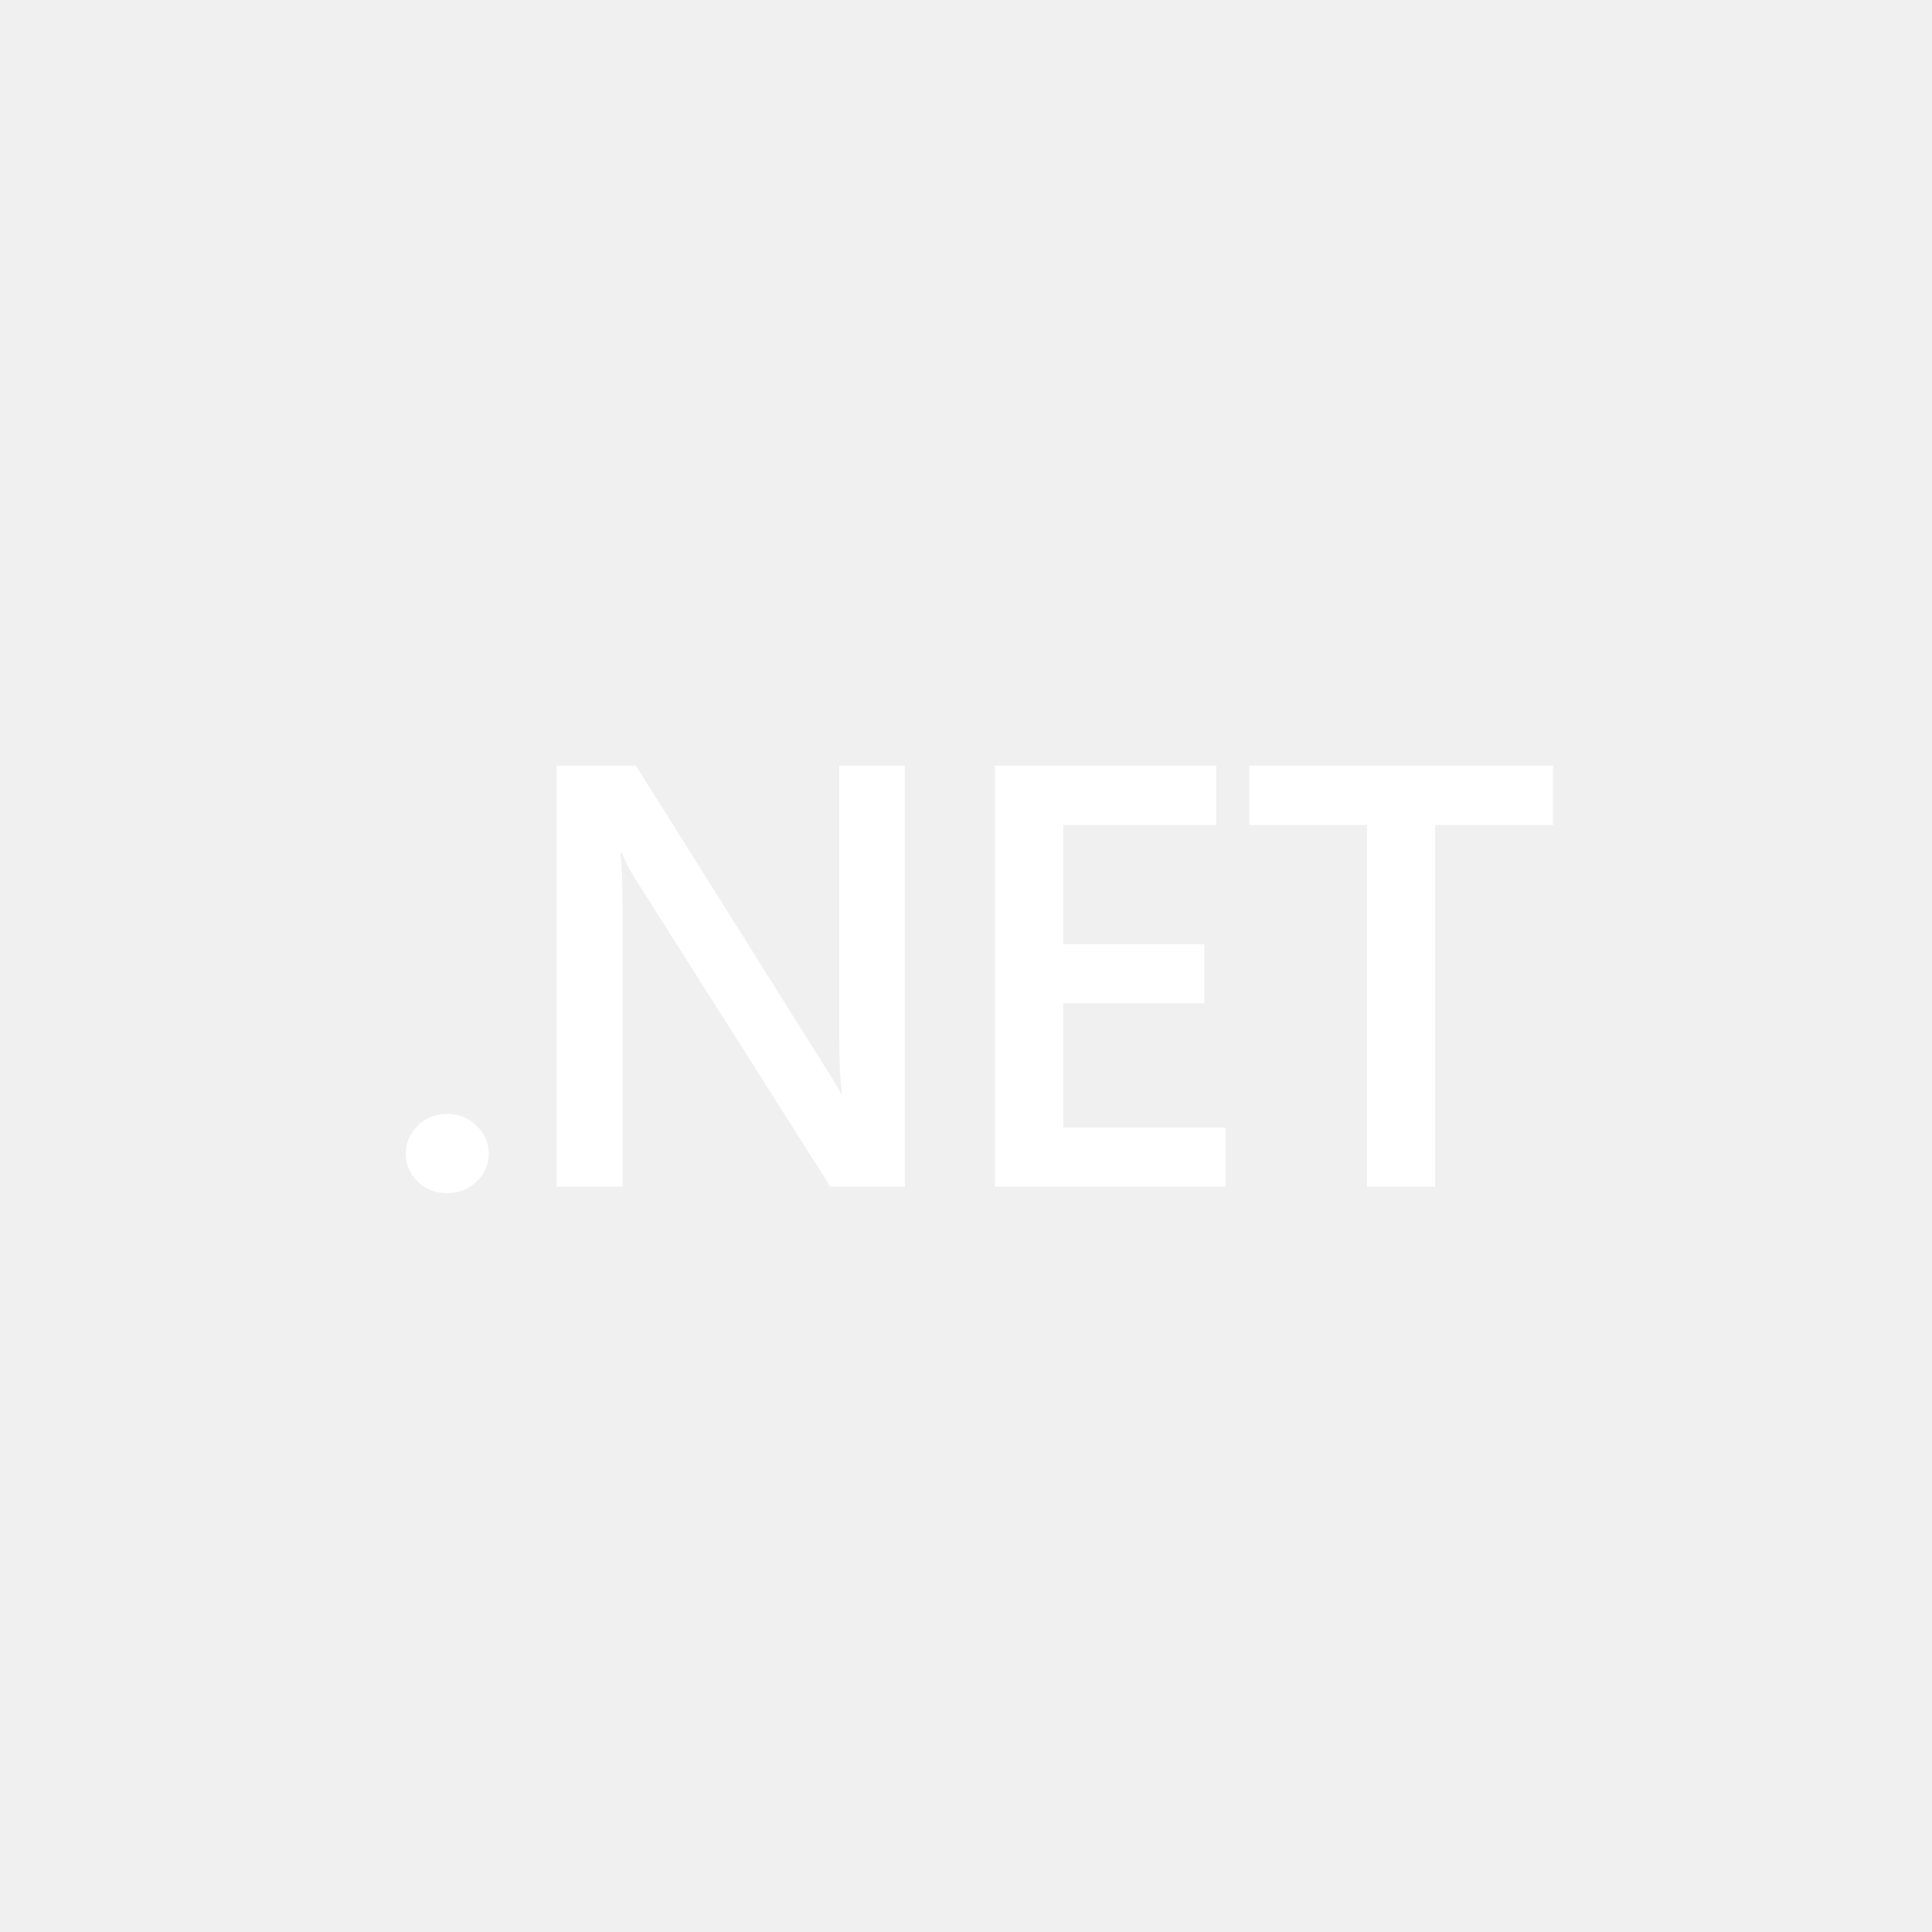
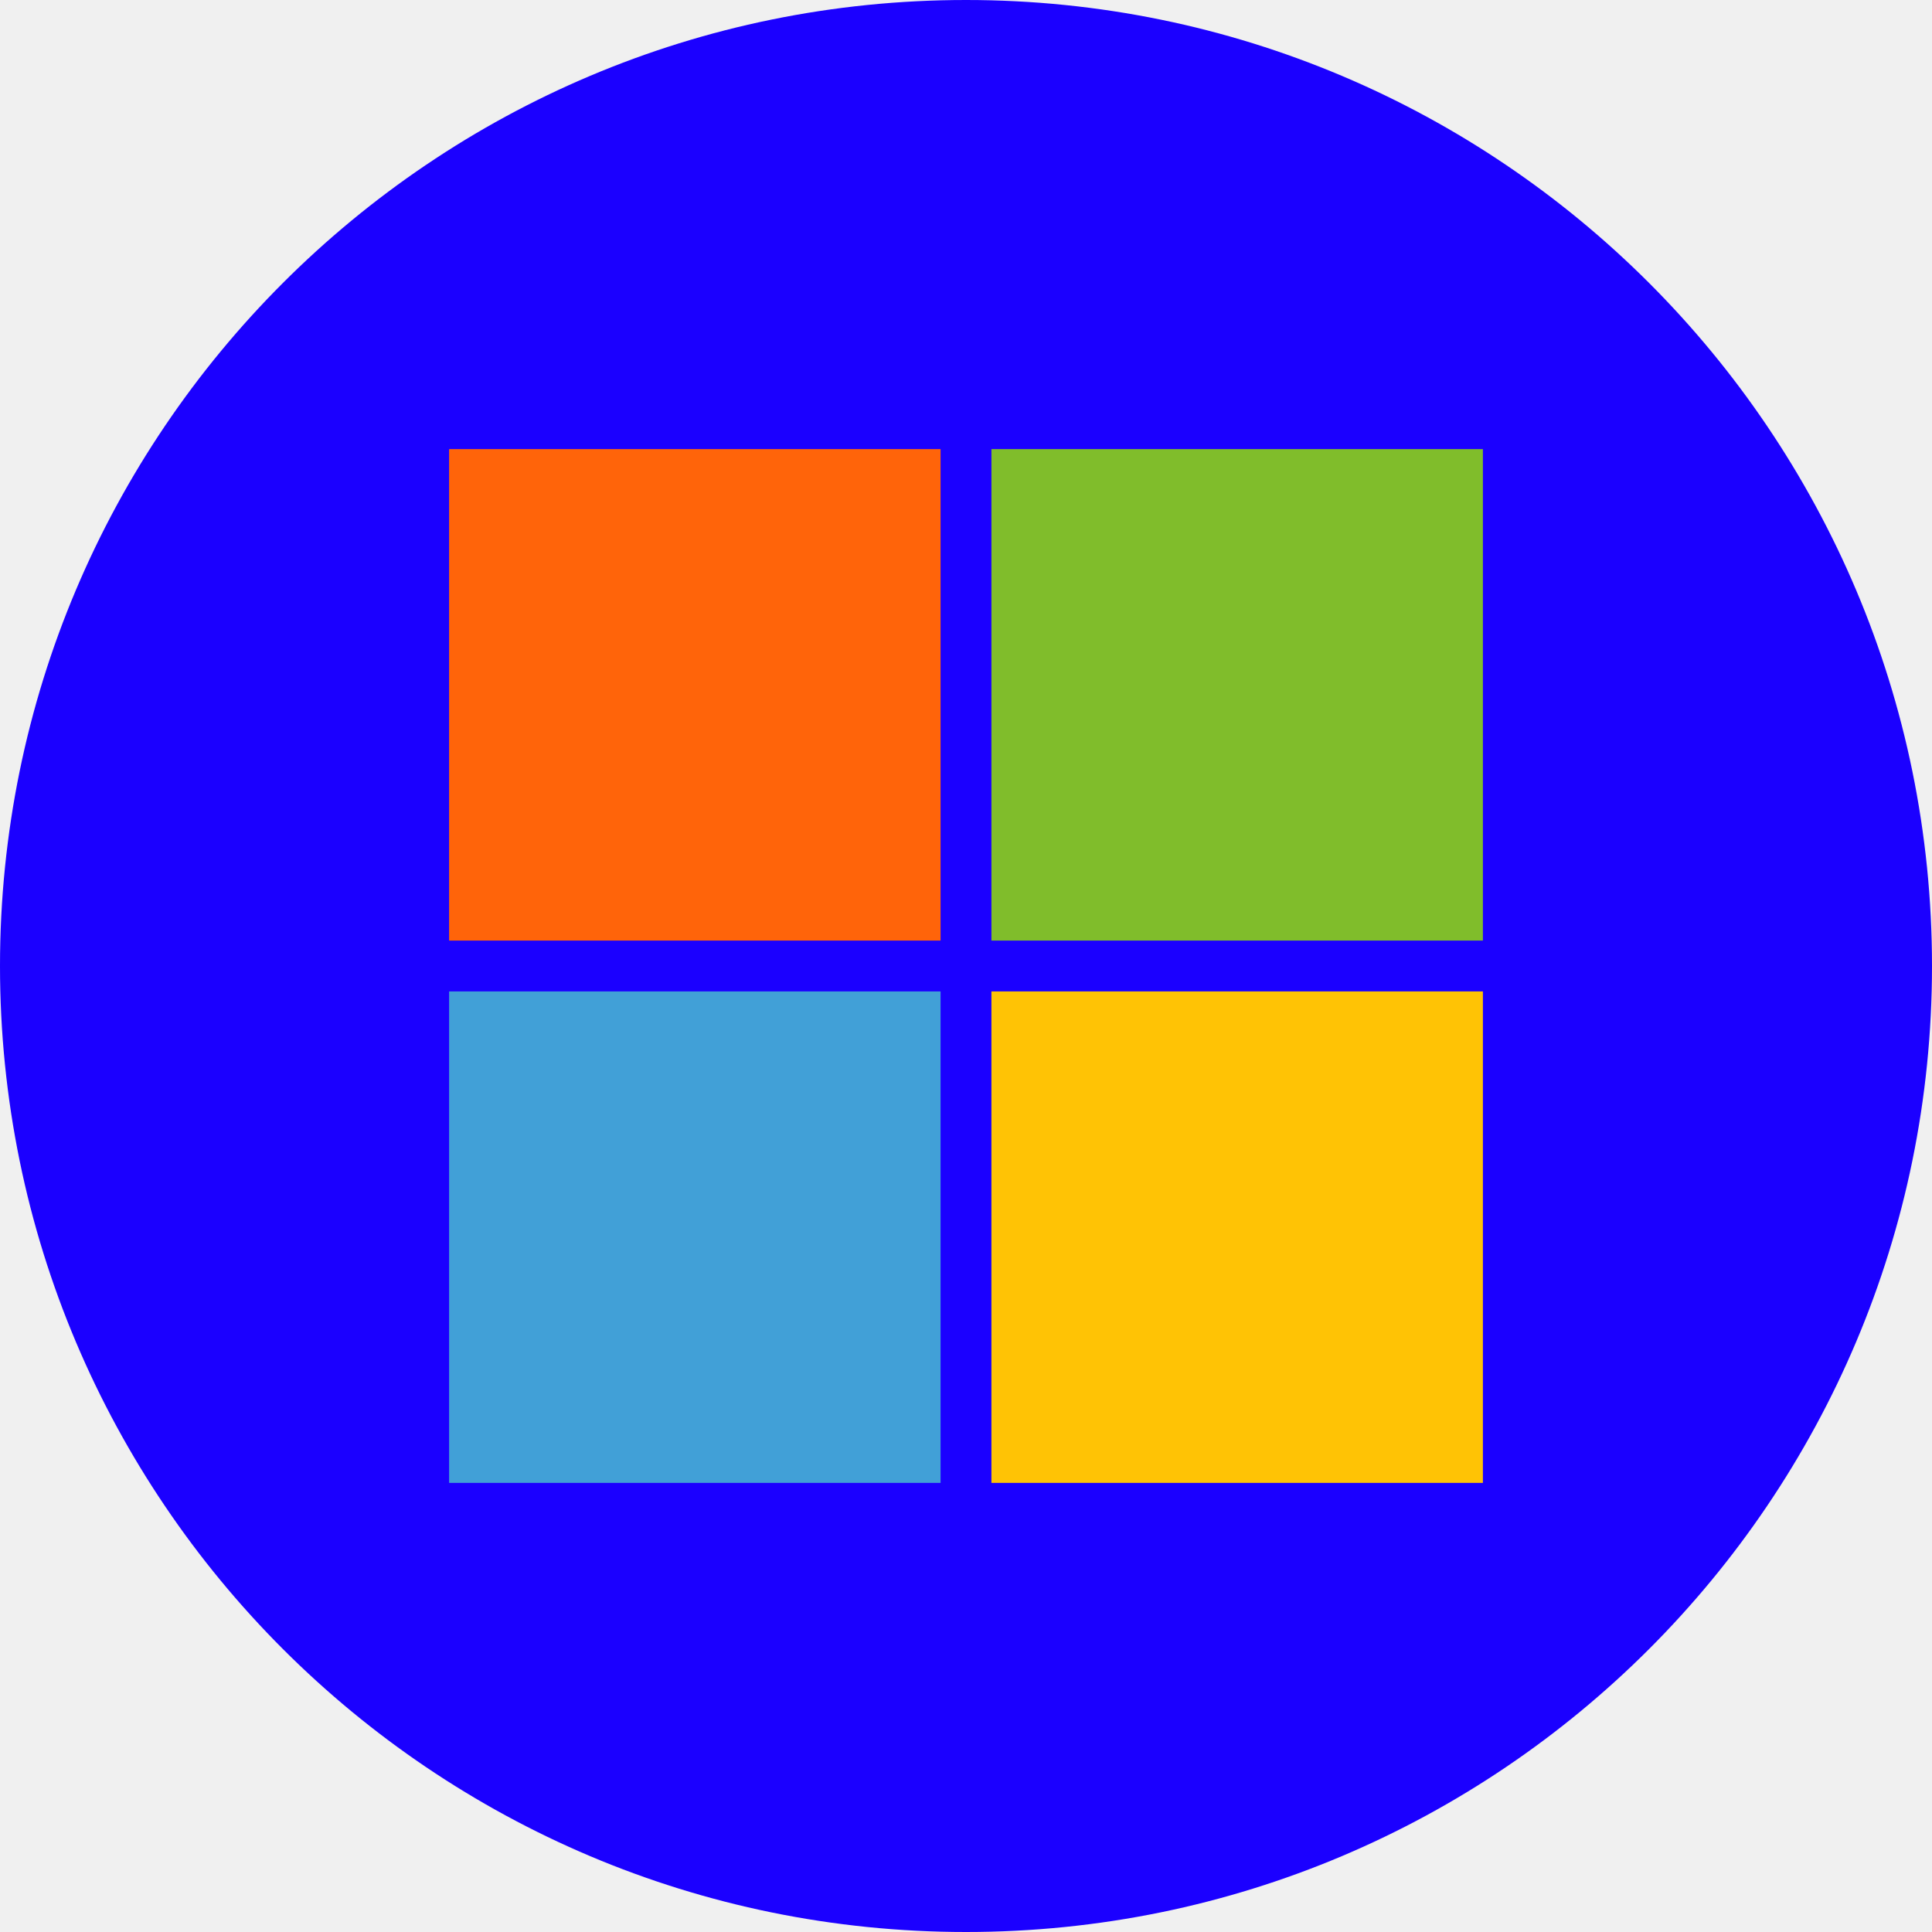
- <svg xmlns="http://www.w3.org/2000/svg" width="456" height="456" viewBox="0 0 456 456" version="1.1" xml:space="preserve" style="fill-rule:evenodd;clip-rule:evenodd;stroke-linejoin:round;stroke-miterlimit:2;">
-   <path d="m 105.5,281.609 c -2.703,0 -5.001,-0.9 -6.893,-2.702 -1.892,-1.848 -2.838,-4.042 -2.838,-6.582 0,-2.587 0.946,-4.804 2.838,-6.652 1.892,-1.848 4.19,-2.772 6.893,-2.772 2.748,0 5.068,0.924 6.96,2.772 1.937,1.848 2.906,4.064 2.906,6.652 0,2.54 -0.968,4.734 -2.906,6.582 -1.892,1.802 -4.212,2.702 -6.96,2.702 z" style="fill:#ffffff;fill-rule:nonzero;stroke-width:0.838" />
-   <path d="M 213.561,280.084 H 195.99 L 149.7,207.054 c -1.171,-1.848 -2.14,-3.765 -2.906,-5.751 h -0.406 c 0.361,2.125 0.541,6.675 0.541,13.65 v 65.132 h -15.543 v -99.36 h 18.719 l 44.737,71.298 c 1.892,2.957 3.109,4.989 3.649,6.098 h 0.27 c -0.45,-2.632 -0.676,-7.09 -0.676,-13.373 v -64.023 h 15.476 z" style="fill:#ffffff;fill-rule:nonzero;stroke-width:0.838" />
-   <path d="m 289.251,280.084 h -54.401 v -99.36 h 52.238 v 13.997 h -36.154 v 28.131 h 33.316 v 13.927 h -33.316 v 29.378 h 38.316 z" style="fill:#ffffff;fill-rule:nonzero;stroke-width:0.838" />
-   <path d="M 366.565,194.721 H 338.722 v 85.363 h -16.084 v -85.363 h -27.775 v -13.997 h 71.701 z" style="fill:#ffffff;fill-rule:nonzero;stroke-width:0.838" />
+ <svg xmlns="http://www.w3.org/2000/svg" width="456" height="456" viewBox="0 0 456 456" fill="none">
+   <g clip-path="url(#clip0_7667_37951)">
+     <circle cx="228" cy="228" r="228" fill="#1B00FF" />
+     <rect x="106" y="106" width="116" height="116" fill="#FF640A" />
+     <rect x="234" y="106" width="116" height="116" fill="#80BD2B" />
+     <rect x="106" y="234" width="116" height="116" fill="#41A0D7" />
+     <rect x="234" y="234" width="116" height="116" fill="#FFC305" />
+   </g>
+   <defs>
+     <clipPath id="clip0_7667_37951">
+       <rect width="456" height="456" fill="white" />
+     </clipPath>
+   </defs>
</svg>
